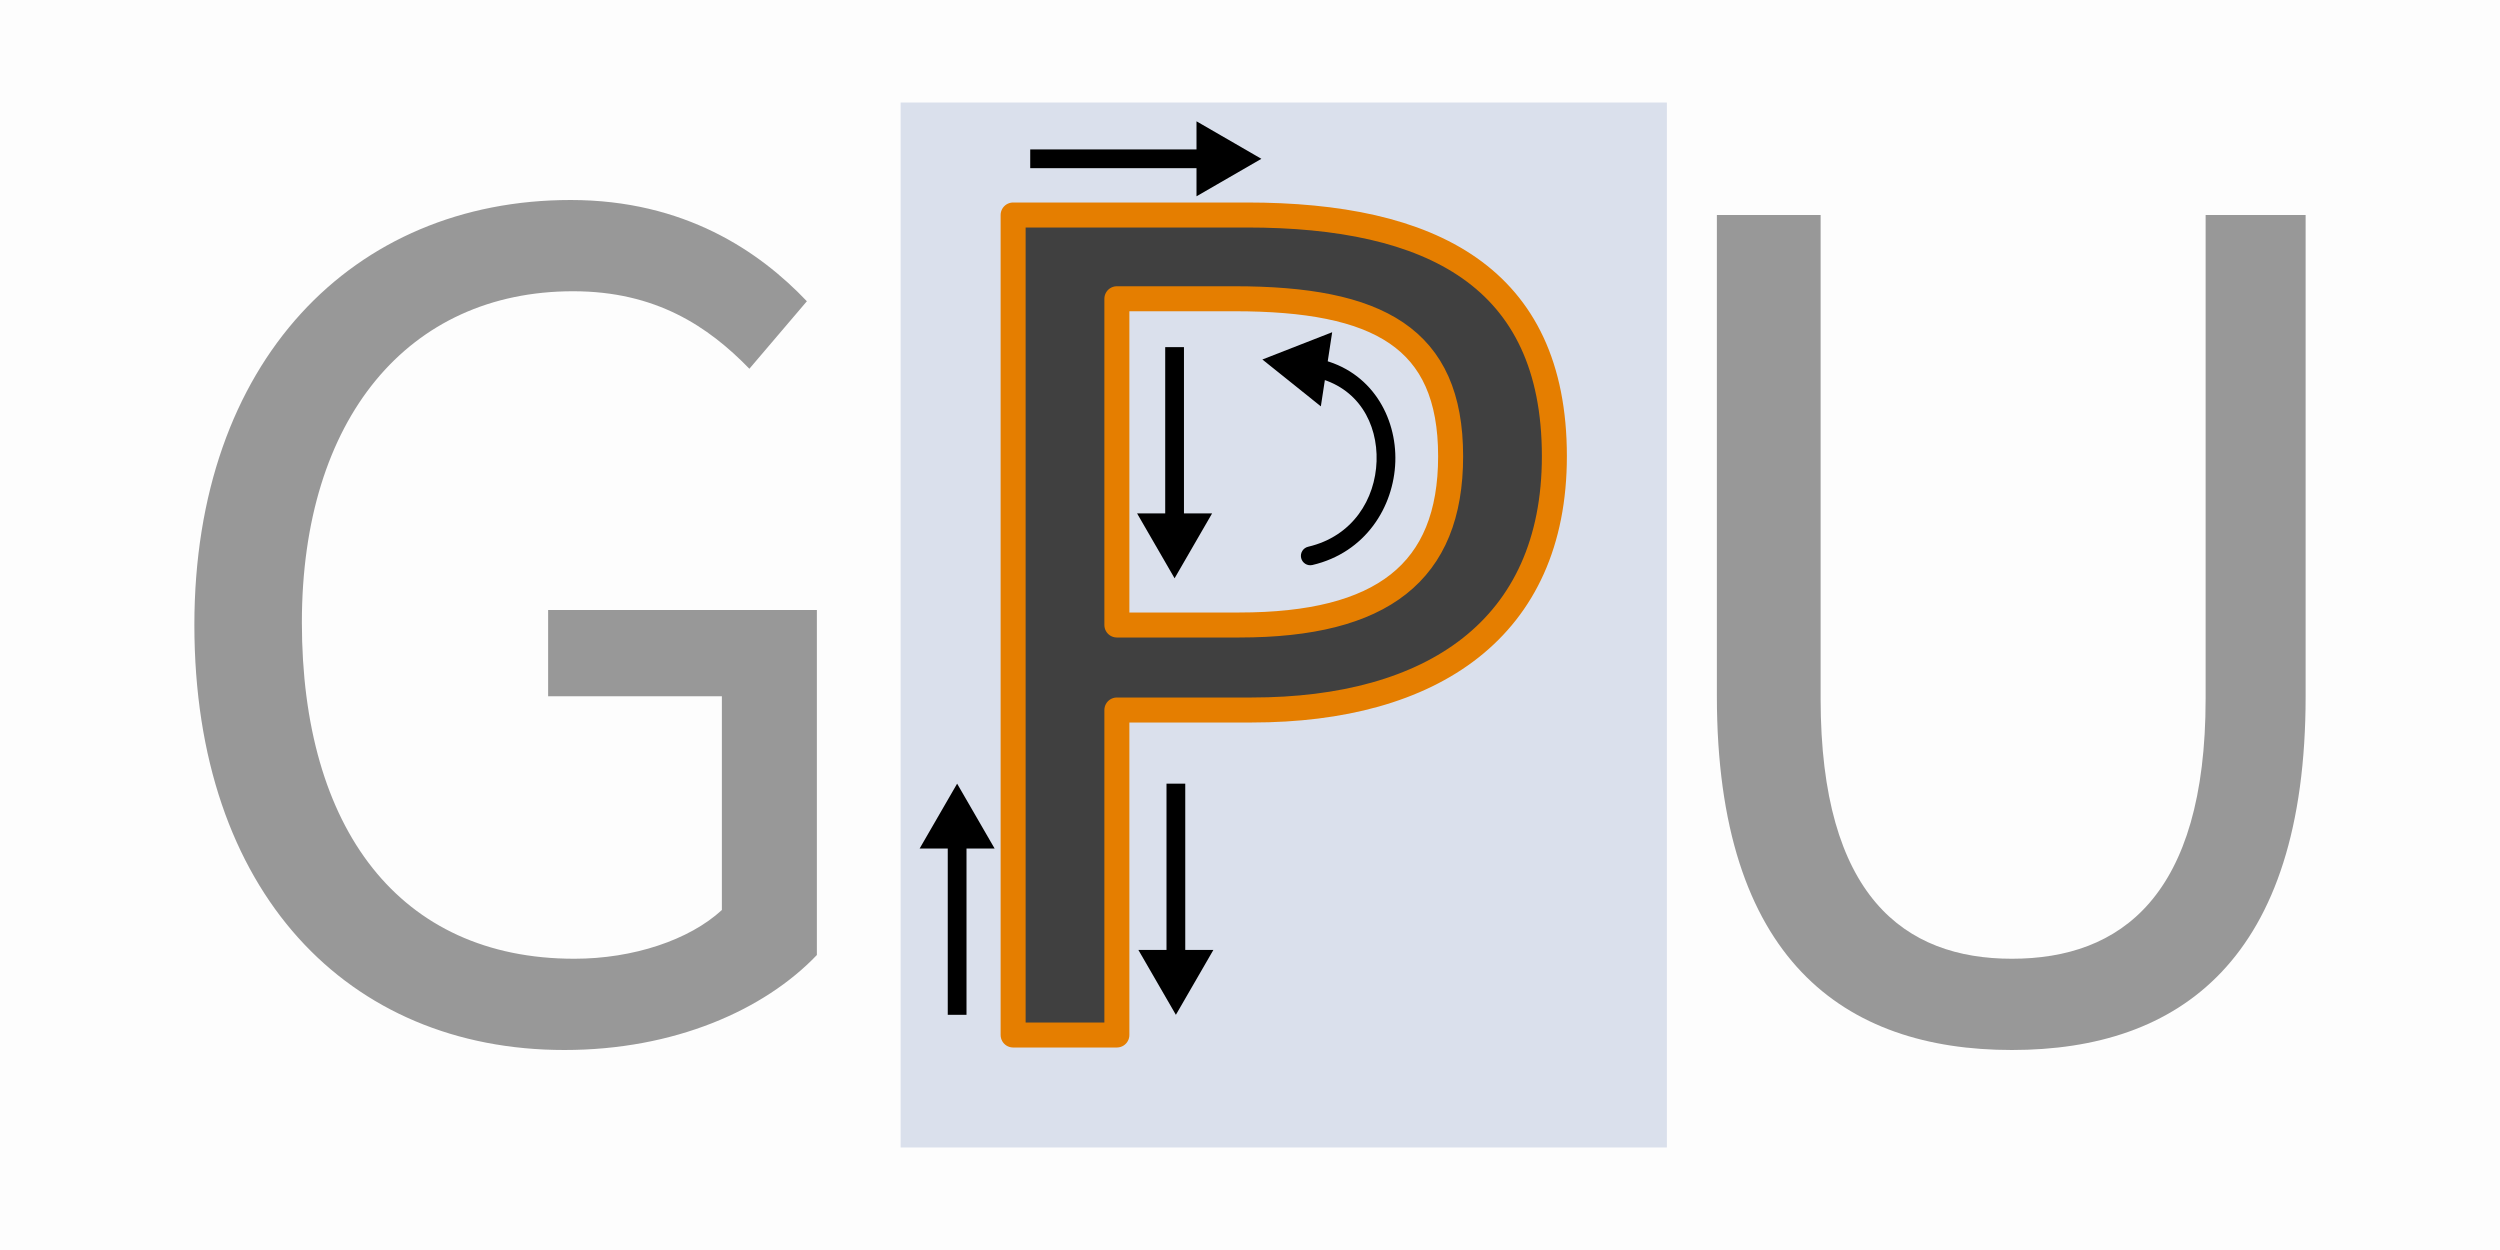
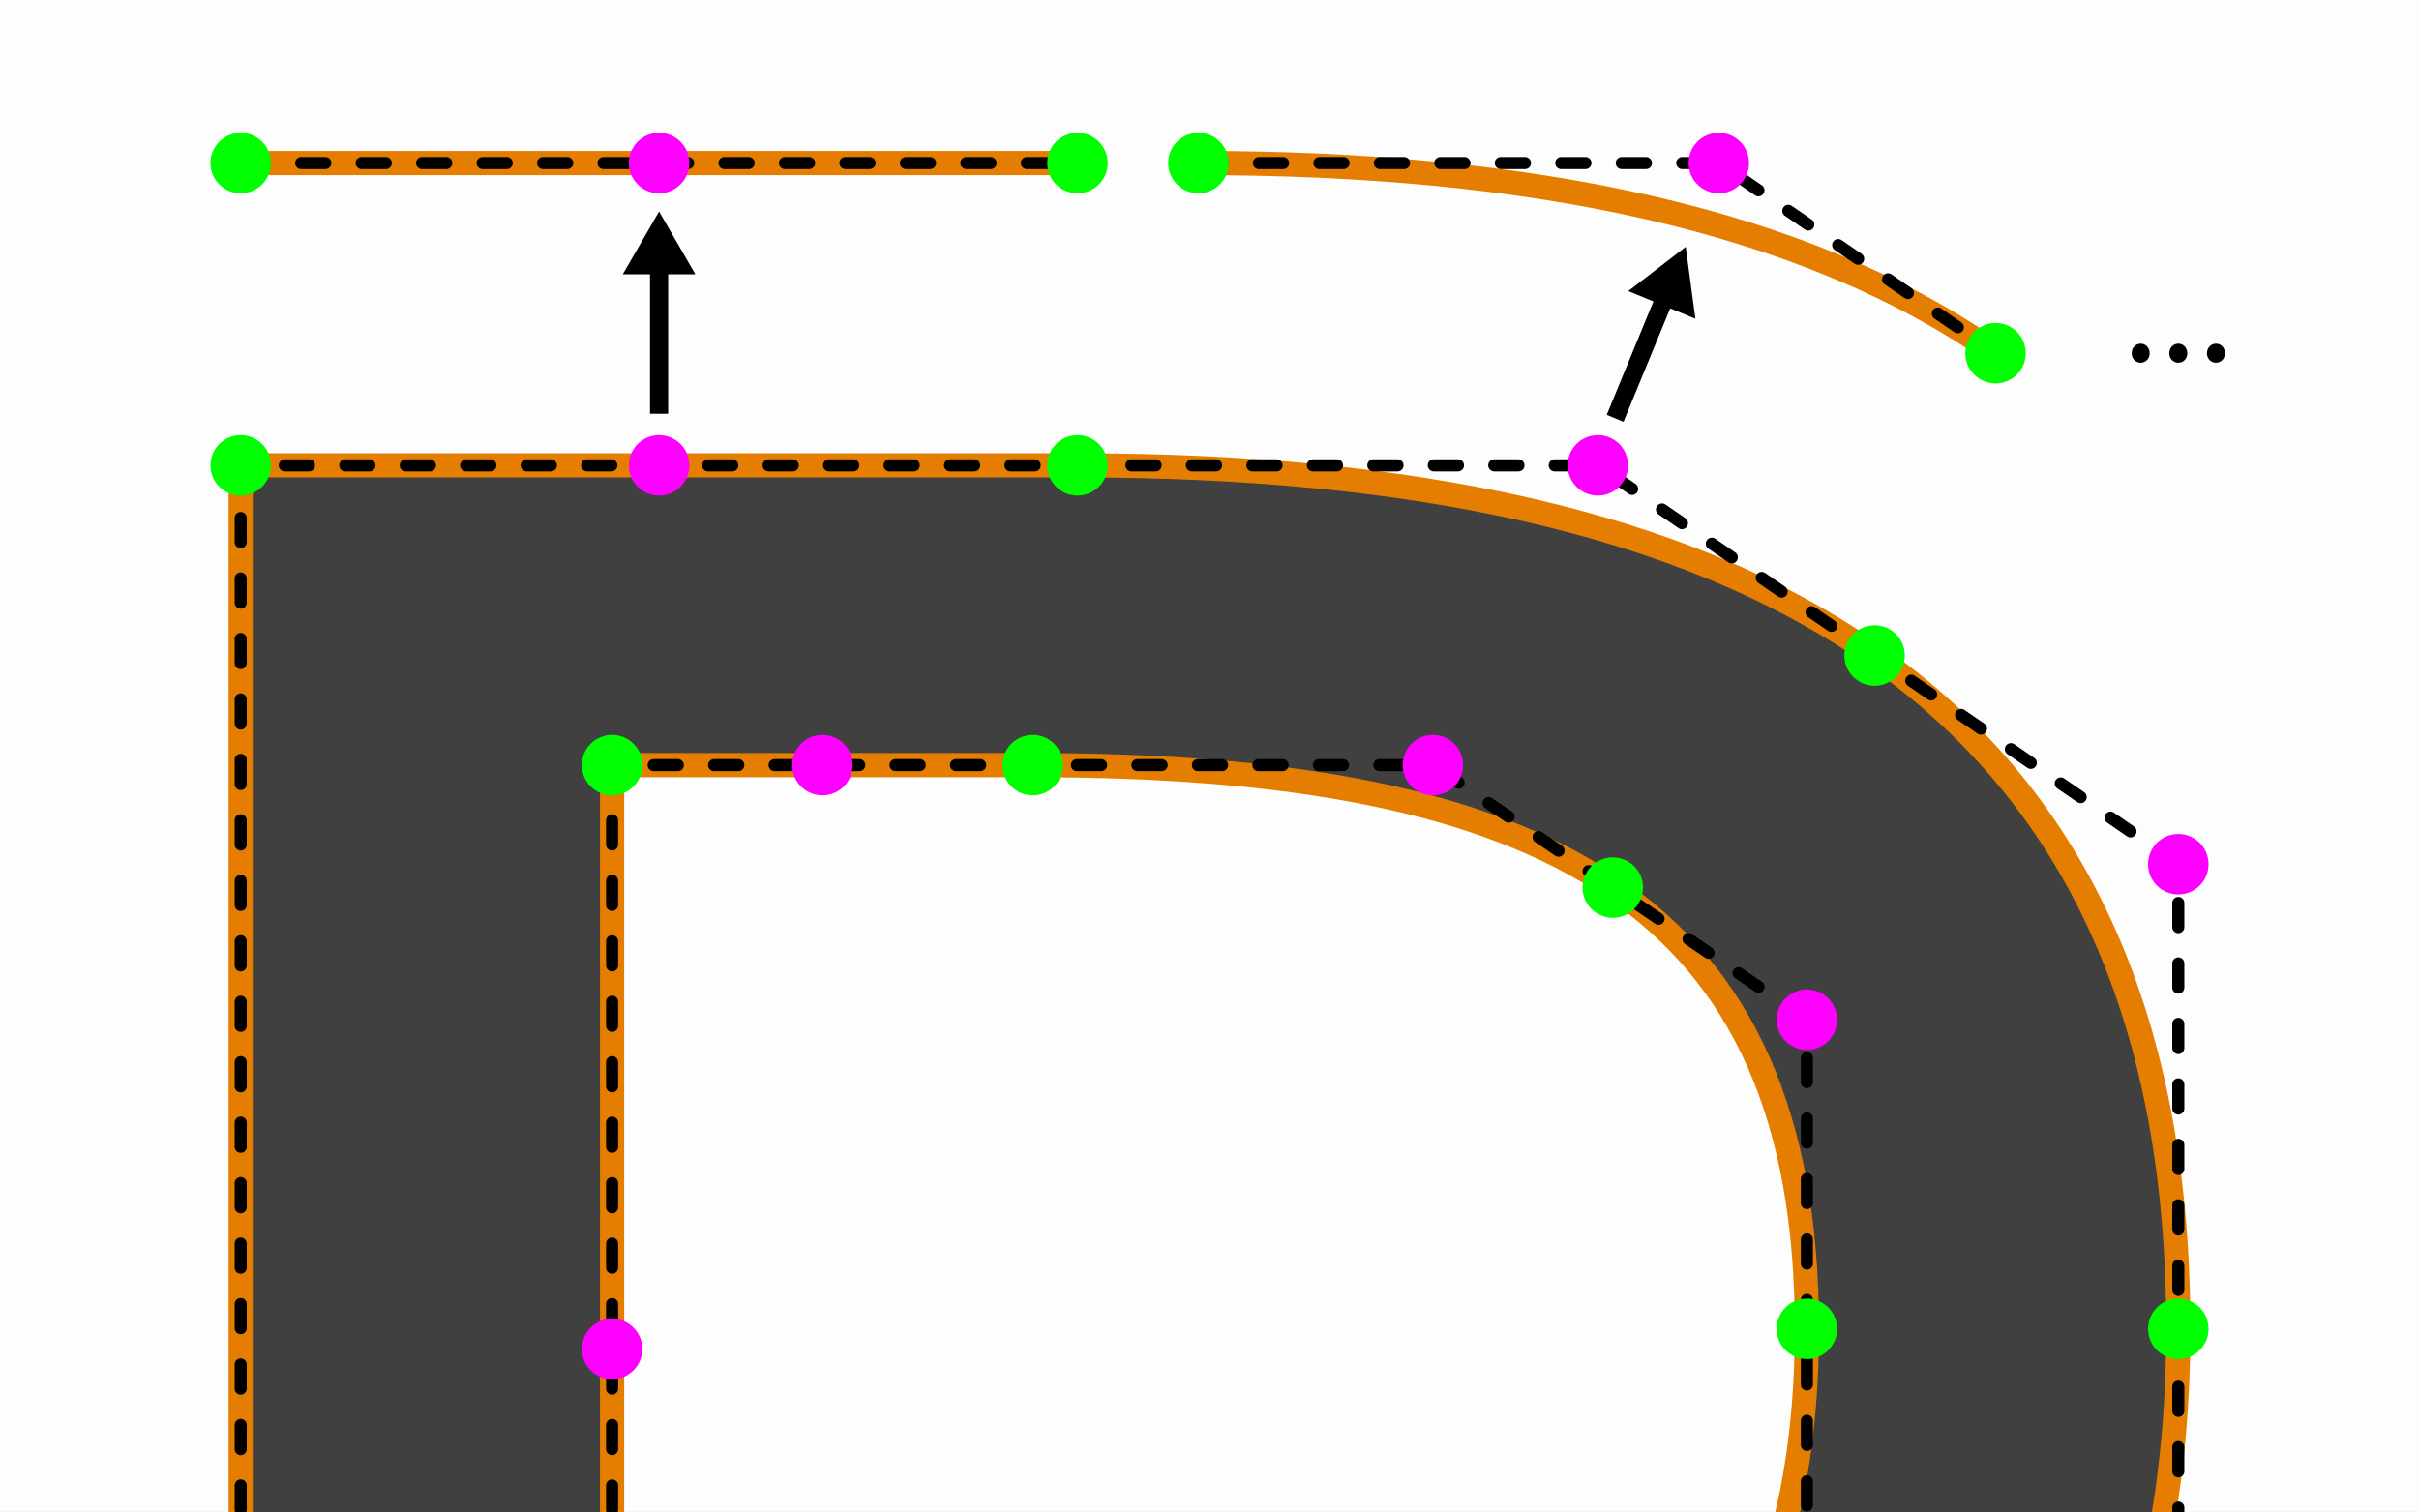
- <svg xmlns="http://www.w3.org/2000/svg" width="800" height="400" viewBox="0 0 800 400" version="1.1" id="svg5">
-   <defs id="defs2">
-     <marker style="overflow:visible" id="TriangleStart-2" refX="0" refY="0" orient="auto-start-reverse" markerWidth="3.46" markerHeight="4" viewBox="0 0 5.324 6.155" preserveAspectRatio="xMidYMid" markerUnits="strokeWidth">
-       <path transform="scale(0.5)" style="fill:context-stroke;fill-rule:evenodd;stroke:context-stroke;stroke-width:1pt" d="M 5.77,0 -2.88,5 V -5 Z" id="path135-6" />
-     </marker>
-     <marker style="overflow:visible" id="TriangleStart-2-5" refX="0" refY="0" orient="auto-start-reverse" markerWidth="3.46" markerHeight="4" viewBox="0 0 5.324 6.155" preserveAspectRatio="xMidYMid" markerUnits="strokeWidth">
-       <path transform="scale(0.5)" style="fill:context-stroke;fill-rule:evenodd;stroke:context-stroke;stroke-width:1pt" d="M 5.77,0 -2.88,5 V -5 Z" id="path135-6-2" />
-     </marker>
-     <marker style="overflow:visible" id="TriangleStart-2-3" refX="0" refY="0" orient="auto-start-reverse" markerWidth="3.46" markerHeight="4" viewBox="0 0 5.324 6.155" preserveAspectRatio="xMidYMid" markerUnits="strokeWidth">
-       <path transform="scale(0.5)" style="fill:context-stroke;fill-rule:evenodd;stroke:context-stroke;stroke-width:1pt" d="M 5.77,0 -2.88,5 V -5 Z" id="path135-6-1" />
-     </marker>
-   </defs>
-   <g id="layer3">
-     <rect style="fill:#ffffff;fill-opacity:0.85;stroke:none;stroke-width:6.493;stroke-linecap:butt;stroke-linejoin:round;stroke-dasharray:none;stroke-opacity:1" id="rect36052" width="800" height="400" x="0" y="0" />
+ <svg xmlns="http://www.w3.org/2000/svg" width="800" height="500" viewBox="0 0 800 500" version="1.1" id="svg5">
+   <defs id="defs2" />
+   <g id="layer4">
+     <rect style="fill:#ffffff;fill-opacity:0.85;stroke:none;stroke-width:17.102;stroke-linejoin:round;stroke-dasharray:none" id="rect38337" width="800" height="500" x="0" y="0" />
  </g>
  <g id="layer1">
-     <path id="rect1059" style="fill:#546fad;fill-opacity:0.2;stroke:none;stroke-width:18.928;stroke-dasharray:none;stroke-opacity:0.246" d="m 288.199,367.199 c 81.734,0 163.467,0 245.201,0 0,-111.466 0,-222.932 0,-334.398 -81.734,0 -163.467,0 -245.201,0 0,111.466 0,222.932 0,334.398 z" />
-     <path d="m 180.6,336 c 35.2,0 64,-12.8 80.8,-30.4 v -110.4 h -86 v 27.6 h 55.6 v 68.4 c -10.4,9.6 -28.4,15.6 -47.2,15.6 -56,0 -87.2,-41.6 -87.2,-107.6 0,-65.2 34,-106 86.8,-106 26.4,0 43.2,11.2 56.4,24.8 l 18.4,-21.6 c -15.2,-16 -39.2,-32.4 -75.6,-32.4 -69.6,0 -120.4,51.6 -120.4,136 0,85.6 49.2,136 118.4,136 z" id="path396" style="font-size:400px;line-height:1.25;font-family:'Source Sans Pro';-inkscape-font-specification:'Source Sans Pro';fill:#000000;fill-opacity:0.402" />
-     <path d="m 324.2,331.2 h 33.2 v -104 h 43.2 c 57.6,0 96.8,-26 96.8,-81.2 0,-57.6 -39.6,-77.2 -98.4,-77.2 h -74.8 z m 33.2,-131.2 v -104.4 h 37.6 c 46,0 69.2,12.4 69.2,50.4 0,37.2 -22,54 -67.6,54 z" id="path398" style="font-size:400px;line-height:1.25;font-family:'Source Sans Pro';-inkscape-font-specification:'Source Sans Pro';fill:#404040;fill-opacity:1" />
-     <path d="m 643.8,336 c 53.6,0 94,-28.8 94,-113.2 v -154 h -32 v 154.8 c 0,63.2 -27.2,83.2 -62,83.2 -34.4,0 -61.2,-20 -61.2,-83.2 v -154.8 h -33.2 v 154 c 0,84.4 40.8,113.2 94.4,113.2 z" id="path400" style="font-size:400px;line-height:1.25;font-family:'Source Sans Pro';-inkscape-font-specification:'Source Sans Pro';fill:#000000;fill-opacity:0.402" />
-     <path d="m 324.2,331.2 h 33.2 v -104 h 43.2 c 28.8,0 53,-6.5 70,-19.9 17,-13.4 26.8,-33.7 26.8,-61.3 0,-28.8 -9.9,-48.1 -27.15,-60.2 -17.25,-12.1 -41.85,-17 -71.25,-17 h -74.8 z m 33.2,-131.2 v -104.4 h 37.6 c 23,0 40.3,3.1 51.85,10.95 11.55,7.85 17.35,20.45 17.35,39.45 0,18.6 -5.5,32.1 -16.7,40.95 -11.2,8.85 -28.1,13.05 -50.9,13.05 z" id="path1068" style="font-size:400px;line-height:1.25;font-family:'Source Sans Pro';-inkscape-font-specification:'Source Sans Pro';display:inline;fill:none;fill-opacity:1;stroke:#e57e00;stroke-width:8;stroke-linecap:round;stroke-linejoin:round;stroke-dasharray:none;stroke-opacity:1" />
-   </g>
-   <g id="layer2" style="display:none">
-     <path style="font-variation-settings:normal;opacity:1;fill:none;fill-opacity:1;stroke:#000000;stroke-width:6;stroke-linecap:butt;stroke-linejoin:round;stroke-miterlimit:4;stroke-dasharray:none;stroke-dashoffset:0;stroke-opacity:1;marker-end:url(#TriangleStart-2);stop-color:#000000;stop-opacity:1" d="m 306.281,324.741 v -60.125" id="path17644" />
-     <path style="font-variation-settings:normal;fill:none;fill-opacity:1;stroke:#000000;stroke-width:6;stroke-linecap:butt;stroke-linejoin:round;stroke-miterlimit:4;stroke-dasharray:none;stroke-dashoffset:0;stroke-opacity:1;marker-end:url(#TriangleStart-2-3);stop-color:#000000" d="m 329.671,50.819 h 60.125" id="path17644-4" />
-     <path style="font-variation-settings:normal;fill:none;fill-opacity:1;stroke:#000000;stroke-width:6;stroke-linecap:butt;stroke-linejoin:round;stroke-miterlimit:4;stroke-dasharray:none;stroke-dashoffset:0;stroke-opacity:1;marker-end:url(#TriangleStart-2-5);stop-color:#000000" d="m 375.866,111.082 v 60.125" id="path17644-7" />
-     <path style="font-variation-settings:normal;opacity:1;fill:none;fill-opacity:1;stroke:#000000;stroke-width:6;stroke-linecap:butt;stroke-linejoin:round;stroke-miterlimit:4;stroke-dasharray:none;stroke-dashoffset:0;stroke-opacity:1;marker-end:url(#TriangleStart-2);stop-color:#000000;stop-opacity:1" d="m 376.281,250.77 v 60.125" id="path21110" />
-     <path id="path21278" style="font-size:400px;line-height:1.25;font-family:'Source Sans Pro';-inkscape-font-specification:'Source Sans Pro';display:inline;fill:none;fill-opacity:1;stroke:#000000;stroke-width:6;stroke-linecap:round;stroke-linejoin:round;stroke-dasharray:none;stroke-opacity:1;marker-end:url(#TriangleStart-2-5)" d="m 419.287,177.881 c 31.313,-7.323 32.465,-53.177 2.377,-60.023 -1.333,-0.273 -2.67,-0.523 -4.015,-0.729" />
-   </g>
-   <g id="g38136" style="display:inline">
-     <g id="path38126">
-       <path style="color:#000000;fill:#000000;stroke-linejoin:round;-inkscape-stroke:none" d="m 303.281,264.615 v 60.125 h 6 v -60.125 z" id="path38170" />
+     <path d="M 79.598,1124.762 H 202.431 V 739.984 h 159.831 c 213.108,0 358.14,-96.195 358.14,-300.423 0,-213.108 -146.512,-285.624 -364.059,-285.624 H 79.598 Z M 202.431,639.35 V 253.092 h 139.112 c 170.19,0 256.025,45.877 256.025,186.469 0,137.632 -81.395,199.789 -250.106,199.789 z" id="path398" style="font-size:400px;line-height:1.25;font-family:'Source Sans Pro';-inkscape-font-specification:'Source Sans Pro';fill:#404040;fill-opacity:1;stroke-width:3.7" />
+     <path d="M 79.598,1124.762 H 202.431 V 739.984 h 159.831 c 106.554,0 196.089,-24.049 258.985,-73.626 62.896,-49.577 99.154,-124.683 99.154,-226.797 0,-106.554 -36.628,-177.96 -100.449,-222.727 C 556.131,172.066 465.116,153.937 356.342,153.937 H 79.598 Z M 202.431,639.35 V 253.092 h 139.112 c 85.095,0 149.101,11.469 191.834,40.513 42.733,29.043 64.191,75.661 64.191,145.957 0,68.816 -20.349,118.763 -61.786,151.506 -41.438,32.743 -103.964,48.282 -188.319,48.282 z" id="path38495" style="font-size:400px;line-height:1.25;font-family:'Source Sans Pro';-inkscape-font-specification:'Source Sans Pro';fill:none;fill-opacity:1;stroke:#e57e00;stroke-width:8;stroke-linecap:round;stroke-linejoin:round;stroke-dasharray:none;stroke-opacity:1" />
+     <path style="font-variation-settings:normal;opacity:1;fill:none;fill-opacity:1;stroke:#000000;stroke-width:4;stroke-linecap:round;stroke-linejoin:round;stroke-miterlimit:4;stroke-dasharray:8, 12;stroke-dashoffset:0;stroke-opacity:1;stop-color:#000000;stop-opacity:1" d="M 79.598,639.35 V 153.937 h 138.372 138.372 172.095 l 91.515,62.896 100.449,69.037 1e-5,153.69 -1e-5,148.98 -99.154,77.817" id="path41027" />
+     <path style="font-variation-settings:normal;opacity:1;fill:none;fill-opacity:1;stroke:#000000;stroke-width:4;stroke-linecap:round;stroke-linejoin:round;stroke-miterlimit:4;stroke-dasharray:8, 12;stroke-dashoffset:0;stroke-opacity:1;stop-color:#000000;stop-opacity:1" d="m 202.431,639.35 v -193.129 -193.129 h 69.556 l 69.556,-1e-5 h 132.333 l 59.501,40.513 64.191,43.706 10e-6,102.25 -10e-6,103.233 -61.786,48.273 -61.798,48.282 H 347.463 274.947 Z" id="path41044" />
+     <circle style="fill:#00ff00;fill-opacity:1;stroke:none;stroke-width:9.057;stroke-linecap:round;stroke-linejoin:round;stroke-dasharray:none;stroke-opacity:1" id="path2659" cx="79.598" cy="153.937" r="10" />
+     <circle style="fill:#00ff00;fill-opacity:1;stroke:none;stroke-width:9.057;stroke-linecap:round;stroke-linejoin:round;stroke-dasharray:none;stroke-opacity:1" id="path2659-6" cx="202.431" cy="253.092" r="10" />
+     <circle style="fill:#00ff00;fill-opacity:1;stroke:none;stroke-width:9.057;stroke-linecap:round;stroke-linejoin:round;stroke-dasharray:none;stroke-opacity:1" id="path2659-6-5" cx="202.431" cy="639.35" r="10" />
+     <circle style="fill:#00ff00;fill-opacity:1;stroke:none;stroke-width:9.057;stroke-linecap:round;stroke-linejoin:round;stroke-dasharray:none;stroke-opacity:1" id="path2659-6-5-2" cx="347.463" cy="639.35" r="10" />
+     <circle style="fill:#00ff00;fill-opacity:1;stroke:none;stroke-width:9.057;stroke-linecap:round;stroke-linejoin:round;stroke-dasharray:none;stroke-opacity:1" id="path2659-7" cx="341.543" cy="253.092" r="10" />
+     <circle style="fill:#00ff00;fill-opacity:1;stroke:none;stroke-width:9.057;stroke-linecap:round;stroke-linejoin:round;stroke-dasharray:none;stroke-opacity:1" id="path2659-68" cx="356.342" cy="153.937" r="10" />
+     <circle style="fill:#00ff00;fill-opacity:1;stroke:none;stroke-width:9.057;stroke-linecap:round;stroke-linejoin:round;stroke-dasharray:none;stroke-opacity:1" id="path2659-2" cx="619.952" cy="216.834" r="10" />
+     <circle style="fill:#00ff00;fill-opacity:1;stroke:none;stroke-width:9.057;stroke-linecap:round;stroke-linejoin:round;stroke-dasharray:none;stroke-opacity:1" id="path2659-0" cx="720.402" cy="439.561" r="10" />
+     <circle style="fill:#00ff00;fill-opacity:1;stroke:none;stroke-width:9.057;stroke-linecap:round;stroke-linejoin:round;stroke-dasharray:none;stroke-opacity:1" id="path2659-4" cx="597.569" cy="439.561" r="10" />
+     <circle style="fill:#00ff00;fill-opacity:1;stroke:none;stroke-width:9.057;stroke-linecap:round;stroke-linejoin:round;stroke-dasharray:none;stroke-opacity:1" id="path2659-64" cx="533.377" cy="293.604" r="10" />
+     <circle style="fill:#00ff00;fill-opacity:1;stroke:none;stroke-width:9.057;stroke-linecap:round;stroke-linejoin:round;stroke-dasharray:none;stroke-opacity:1" id="path2659-76" cx="535.782" cy="591.067" r="10" />
+     <circle style="fill:#00ff00;fill-opacity:1;stroke:none;stroke-width:9.057;stroke-linecap:round;stroke-linejoin:round;stroke-dasharray:none;stroke-opacity:1" id="path2659-65" cx="621.247" cy="666.358" r="10" />
+     <circle style="fill:#fd00ff;fill-opacity:1;stroke:none;stroke-width:9.057;stroke-linecap:round;stroke-linejoin:round;stroke-dasharray:none;stroke-opacity:1" id="path2659-86" cx="217.97" cy="153.937" r="10" />
+     <circle style="fill:#fd00ff;fill-opacity:1;stroke:none;stroke-width:9.057;stroke-linecap:round;stroke-linejoin:round;stroke-dasharray:none;stroke-opacity:1" id="path2659-86-0" cx="271.987" cy="253.092" r="10" />
+     <circle style="fill:#fd00ff;fill-opacity:1;stroke:none;stroke-width:9.057;stroke-linecap:round;stroke-linejoin:round;stroke-dasharray:none;stroke-opacity:1" id="path2659-86-8" cx="473.877" cy="253.092" r="10" />
+     <circle style="fill:#fd00ff;fill-opacity:1;stroke:none;stroke-width:9.057;stroke-linecap:round;stroke-linejoin:round;stroke-dasharray:none;stroke-opacity:1" id="path2659-86-9" cx="528.438" cy="153.937" r="10" />
+     <circle style="fill:#fd00ff;fill-opacity:1;stroke:none;stroke-width:9.057;stroke-linecap:round;stroke-linejoin:round;stroke-dasharray:none;stroke-opacity:1" id="path2659-86-97" cx="597.569" cy="337.311" r="10" />
+     <circle style="fill:#fd00ff;fill-opacity:1;stroke:none;stroke-width:9.057;stroke-linecap:round;stroke-linejoin:round;stroke-dasharray:none;stroke-opacity:1" id="path2659-86-94" cx="720.402" cy="285.871" r="10" />
+     <circle style="fill:#fd00ff;fill-opacity:1;stroke:none;stroke-width:9.057;stroke-linecap:round;stroke-linejoin:round;stroke-dasharray:none;stroke-opacity:1" id="path2659-86-1" cx="597.569" cy="542.795" r="10" />
+     <circle style="fill:#fd00ff;fill-opacity:1;stroke:none;stroke-width:9.057;stroke-linecap:round;stroke-linejoin:round;stroke-dasharray:none;stroke-opacity:1" id="path2659-86-3" cx="720.402" cy="588.541" r="10" />
+     <circle style="fill:#fd00ff;fill-opacity:1;stroke:none;stroke-width:9.057;stroke-linecap:round;stroke-linejoin:round;stroke-dasharray:none;stroke-opacity:1" id="path2659-86-19" cx="202.431" cy="446.221" r="10" />
+     <circle style="fill:#fd00ff;fill-opacity:1;stroke:none;stroke-width:9.057;stroke-linecap:round;stroke-linejoin:round;stroke-dasharray:none;stroke-opacity:1" id="path2659-86-4" cx="79.598" cy="639.35" r="10" />
+     <circle style="fill:#fd00ff;fill-opacity:1;stroke:none;stroke-width:9.057;stroke-linecap:round;stroke-linejoin:round;stroke-dasharray:none;stroke-opacity:1" id="path2659-86-4-37" cx="274.947" cy="639.35" r="10" />
+     <circle style="fill:#fd00ff;fill-opacity:1;stroke:none;stroke-width:9.057;stroke-linecap:round;stroke-linejoin:round;stroke-dasharray:none;stroke-opacity:1" id="path2659-86-4-3" cx="473.984" cy="639.35" r="10" />
+     <path style="font-variation-settings:normal;opacity:1;fill:none;fill-opacity:1;stroke:#e57e00;stroke-width:8;stroke-linecap:round;stroke-linejoin:round;stroke-miterlimit:4;stroke-dasharray:none;stroke-dashoffset:0;stroke-opacity:1;stop-color:#000000;stop-opacity:1" d="M 79.598,53.937 H 356.342" id="path44032" />
+     <path style="font-variation-settings:normal;opacity:1;fill:none;fill-opacity:1;stroke:#000000;stroke-width:4;stroke-linecap:round;stroke-linejoin:round;stroke-miterlimit:4;stroke-dasharray:8, 12;stroke-dashoffset:0;stroke-opacity:1;stop-color:#000000;stop-opacity:1" d="M 79.598,53.937 H 356.342" id="path44034" />
+     <circle style="fill:#00ff00;fill-opacity:1;stroke:none;stroke-width:9.057;stroke-linecap:round;stroke-linejoin:round;stroke-dasharray:none;stroke-opacity:1" id="circle44022" cx="79.598" cy="53.937" r="10" />
+     <circle style="fill:#00ff00;fill-opacity:1;stroke:none;stroke-width:9.057;stroke-linecap:round;stroke-linejoin:round;stroke-dasharray:none;stroke-opacity:1" id="circle44024" cx="356.342" cy="53.937" r="10" />
+     <circle style="fill:#fd00ff;fill-opacity:1;stroke:none;stroke-width:9.057;stroke-linecap:round;stroke-linejoin:round;stroke-dasharray:none;stroke-opacity:1" id="circle44026" cx="217.97" cy="53.937" r="10" />
+     <path d="M 659.952,116.834 C 596.131,72.066 505.116,53.937 396.342,53.937" id="path44770" style="font-size:400px;line-height:1.25;font-family:'Source Sans Pro';-inkscape-font-specification:'Source Sans Pro';fill:none;fill-opacity:1;stroke:#e57e00;stroke-width:8;stroke-linecap:round;stroke-linejoin:round;stroke-dasharray:none;stroke-opacity:1" />
+     <path style="font-variation-settings:normal;opacity:1;fill:none;fill-opacity:1;stroke:#000000;stroke-width:4;stroke-linecap:round;stroke-linejoin:round;stroke-miterlimit:4;stroke-dasharray:8, 12;stroke-dashoffset:0;stroke-opacity:1;stop-color:#000000;stop-opacity:1" d="m 396.342,53.937 h 172.095 l 91.515,62.896" id="path44042" />
+     <circle style="fill:#00ff00;fill-opacity:1;stroke:none;stroke-width:9.057;stroke-linecap:round;stroke-linejoin:round;stroke-dasharray:none;stroke-opacity:1" id="circle44036" cx="396.342" cy="53.937" r="10" />
+     <circle style="fill:#00ff00;fill-opacity:1;stroke:none;stroke-width:9.057;stroke-linecap:round;stroke-linejoin:round;stroke-dasharray:none;stroke-opacity:1" id="circle44038" cx="659.952" cy="116.834" r="10" />
+     <circle style="fill:#fd00ff;fill-opacity:1;stroke:none;stroke-width:9.057;stroke-linecap:round;stroke-linejoin:round;stroke-dasharray:none;stroke-opacity:1" id="circle44040" cx="568.437" cy="53.937" r="10" />
+     <g id="path38126" style="display:inline" transform="translate(-88.31088,-180.8028)">
+       <path style="color:#000000;fill:#000000;stroke-width:0.939;stroke-linejoin:round;-inkscape-stroke:none" d="m 303.281,264.615 v 53.054 h 6 v -53.054 z" id="path38170" />
      <g id="g38160">
        <g id="path38162">
          <path style="color:#000000;fill:#000000;fill-rule:evenodd;stroke-width:1.95pt;-inkscape-stroke:none" d="m 306.281,253.367 9.748,16.863 h -19.495 z" id="path38166" />
          <path style="color:#000000;fill:#000000;fill-rule:evenodd;-inkscape-stroke:none" d="m 306.281,250.77 -1.125,1.947 -10.875,18.814 h 24 z m 0,5.193 7.496,12.969 h -14.992 z" id="path38168" />
        </g>
      </g>
    </g>
-     <g id="path38128">
-       <path style="color:#000000;fill:#000000;stroke-linejoin:round;-inkscape-stroke:none" d="m 329.672,47.818 v 6 h 60.125 v -6 z" id="path38184" />
-       <g id="g38174">
-         <g id="path38176">
-           <path style="color:#000000;fill:#000000;fill-rule:evenodd;stroke-width:1.95pt;-inkscape-stroke:none" d="M 401.045,50.819 384.181,60.566 V 41.071 Z" id="path38180" />
-           <path style="color:#000000;fill:#000000;fill-rule:evenodd;-inkscape-stroke:none" d="m 382.881,38.818 v 24 l 20.762,-12 -1.947,-1.125 z m 2.6,4.504 12.969,7.496 -12.969,7.496 z" id="path38182" />
+     <g id="g48563" style="display:inline" transform="rotate(22.38135,859.2861,801.1284)">
+       <path style="color:#000000;fill:#000000;stroke-width:0.889;stroke-linejoin:round;-inkscape-stroke:none" d="m 303.281,264.615 v 47.485 h 6 v -47.485 z" id="path48553" />
+       <g id="g48561">
+         <g id="g48559">
+           <path style="color:#000000;fill:#000000;fill-rule:evenodd;stroke-width:1.95pt;-inkscape-stroke:none" d="m 306.281,253.367 9.748,16.863 h -19.495 z" id="path48555" />
+           <path style="color:#000000;fill:#000000;fill-rule:evenodd;-inkscape-stroke:none" d="m 306.281,250.77 -1.125,1.947 -10.875,18.814 h 24 z m 0,5.193 7.496,12.969 h -14.992 z" id="path48557" />
        </g>
      </g>
    </g>
-     <g id="path38130">
-       <path style="color:#000000;fill:#000000;stroke-linejoin:round;-inkscape-stroke:none" d="m 372.867,111.082 v 60.125 h 6 v -60.125 z" id="path38198" />
-       <g id="g38188">
-         <g id="path38190">
-           <path style="color:#000000;fill:#000000;fill-rule:evenodd;stroke-width:1.95pt;-inkscape-stroke:none" d="m 375.866,182.456 -9.748,-16.863 h 19.495 z" id="path38194" />
-           <path style="color:#000000;fill:#000000;fill-rule:evenodd;-inkscape-stroke:none" d="m 363.867,164.293 12,20.76 1.125,-1.947 10.875,-18.812 z m 4.504,2.6 h 14.99 l -7.494,12.965 z" id="path38196" />
-         </g>
-       </g>
-     </g>
-     <g id="path38132">
-       <path style="color:#000000;fill:#000000;stroke-linejoin:round;-inkscape-stroke:none" d="m 373.281,250.77 v 60.125 h 6 v -60.125 z" id="path38212" />
-       <g id="g38202">
-         <g id="path38204">
-           <path style="color:#000000;fill:#000000;fill-rule:evenodd;stroke-width:1.95pt;-inkscape-stroke:none" d="m 376.281,322.144 -9.748,-16.863 h 19.495 z" id="path38208" />
-           <path style="color:#000000;fill:#000000;fill-rule:evenodd;-inkscape-stroke:none" d="m 364.281,303.98 12,20.76 1.125,-1.945 10.875,-18.814 z m 4.504,2.6 h 14.992 l -7.496,12.969 z" id="path38210" />
-         </g>
-       </g>
-     </g>
-     <g id="path38134">
-       <path style="color:#000000;-inkscape-font-specification:'Source Sans Pro';fill:#000000;stroke-linecap:round;stroke-linejoin:round;-inkscape-stroke:none" d="m 418.102,114.164 a 3,3 0 0 0 -3.418,2.512 3,3 0 0 0 2.512,3.418 c 1.261,0.193 2.533,0.432 3.816,0.693 13.614,3.105 19.893,14.73 19.49,26.803 -0.403,12.077 -7.586,24.022 -21.898,27.369 a 3,3 0 0 0 -2.238,3.605 3,3 0 0 0 3.605,2.238 c 17.001,-3.976 26.05,-18.619 26.529,-33.012 0.48,-14.392 -7.705,-29.113 -24.17,-32.859 a 3,3 0 0 0 -0.065,-0.014 c -1.365,-0.279 -2.753,-0.538 -4.164,-0.754 z" id="path38226" />
-       <g id="g38216">
-         <g id="path38218">
-           <path style="color:#000000;fill:#000000;fill-rule:evenodd;stroke-width:1.95pt;-inkscape-stroke:none" d="m 406.529,115.431 18.142,-7.09 -2.943,19.272 z" id="path38222" />
-           <path style="color:#000000;fill:#000000;fill-rule:evenodd;-inkscape-stroke:none" d="m 426.295,106.311 -22.334,8.729 1.756,1.406 16.955,13.59 z m -3.25,4.061 -2.264,14.818 -11.686,-9.367 z" id="path38224" />
-         </g>
-       </g>
+     <text xml:space="preserve" style="font-size:50px;line-height:1.25;font-family:sans-serif;display:none" x="701.727" y="119.384" id="text48569">
+       <tspan id="tspan48567" x="0" y="0" style="font-style:normal;font-variant:normal;font-weight:normal;font-stretch:normal;font-size:50px;font-family:'Source Sans Pro';-inkscape-font-specification:'Source Sans Pro'">...</tspan>
+     </text>
+     <g aria-label="..." id="text299" style="font-size:50px;line-height:1.25;display:inline">
+       <path d="m 707.977,119.984 c 1.6,0 2.95,-1.3 2.95,-3.1 0,-1.9 -1.35,-3.2 -2.95,-3.2 -1.65,0 -3,1.3 -3,3.2 0,1.8 1.35,3.1 3,3.1 z" style="font-family:'Source Sans Pro';-inkscape-font-specification:'Source Sans Pro'" id="path301" />
+       <path d="m 720.427,119.984 c 1.6,0 2.95,-1.3 2.95,-3.1 0,-1.9 -1.35,-3.2 -2.95,-3.2 -1.65,0 -3,1.3 -3,3.2 0,1.8 1.35,3.1 3,3.1 z" style="font-family:'Source Sans Pro';-inkscape-font-specification:'Source Sans Pro'" id="path303" />
+       <path d="m 732.877,119.984 c 1.6,0 2.95,-1.3 2.95,-3.1 0,-1.9 -1.35,-3.2 -2.95,-3.2 -1.65,0 -3,1.3 -3,3.2 0,1.8 1.35,3.1 3,3.1 z" style="font-family:'Source Sans Pro';-inkscape-font-specification:'Source Sans Pro'" id="path305" />
    </g>
  </g>
</svg>
